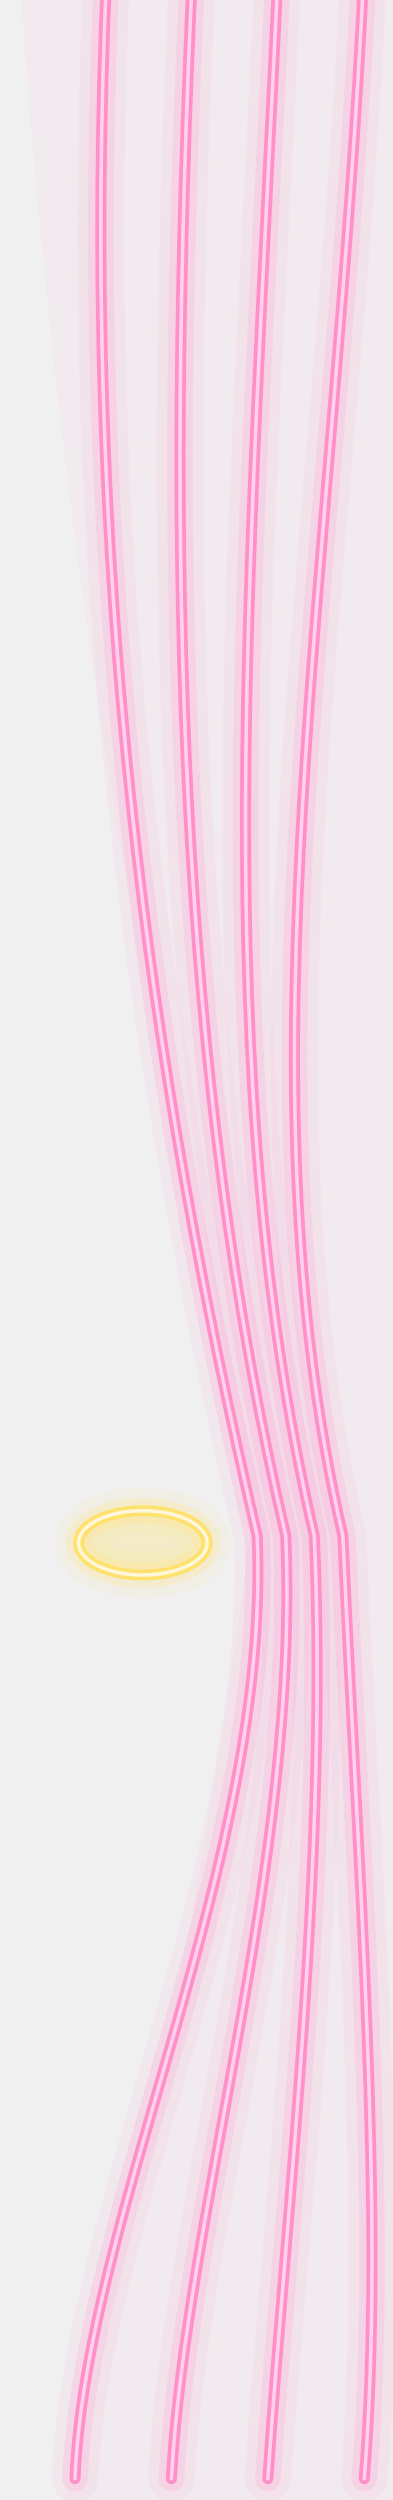
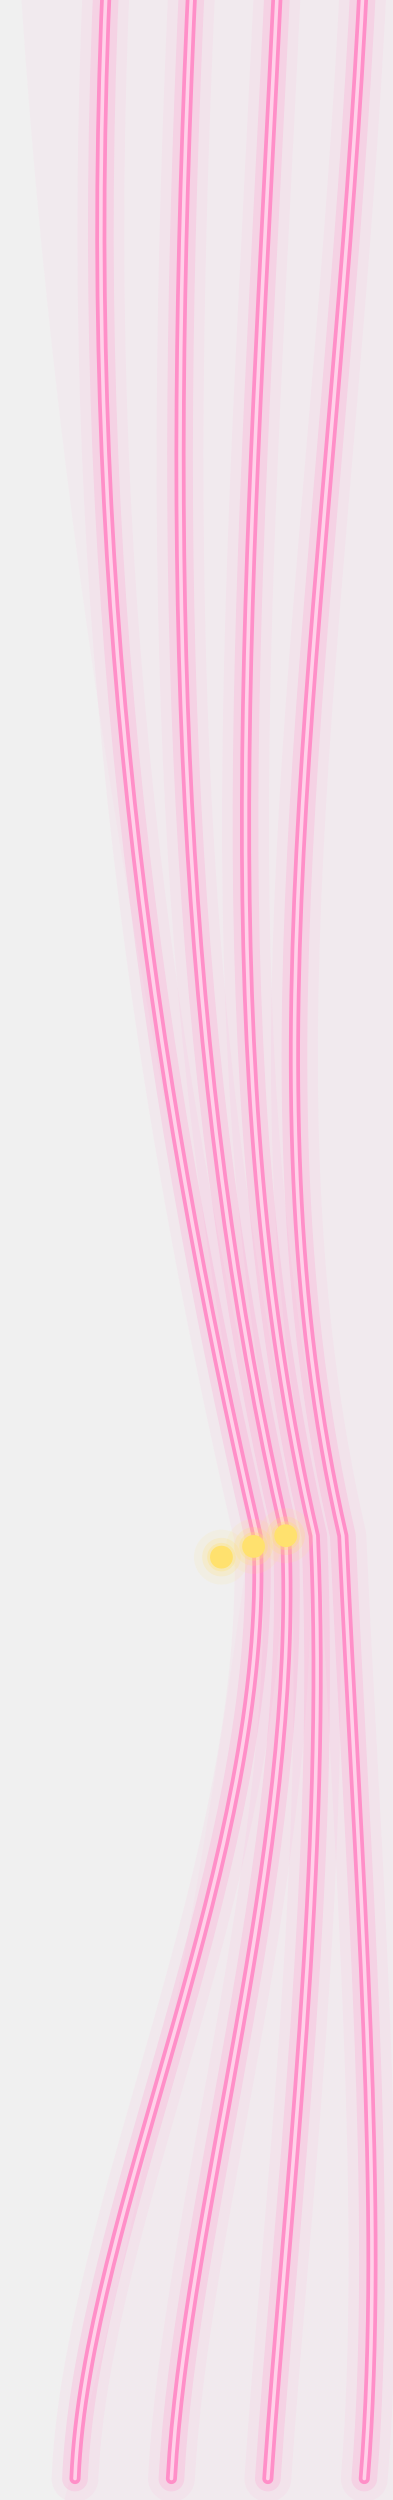
<svg xmlns="http://www.w3.org/2000/svg" viewBox="0 0 110 700">
  <path d="M110 700L18 700C40 620 58 520 70 430C50 330 18 180 6 0L110 0Z" fill="#FF8FC8" fill-opacity="0.07" />
  <path d="M102 -10C94 160 66 300 96 430C100 520 108 620 102 694" fill="none" stroke="#FF8FC8" stroke-width="13.1" stroke-linecap="round" stroke-linejoin="round" stroke-opacity="0.08" />
  <path d="M102 -10C94 160 66 300 96 430C100 520 108 620 102 694" fill="none" stroke="#FF8FC8" stroke-width="7.2" stroke-linecap="round" stroke-linejoin="round" stroke-opacity="0.20" />
  <path d="M102 -10C94 160 66 300 96 430C100 520 108 620 102 694" fill="none" stroke="#FF8FC8" stroke-width="3.1" stroke-linecap="round" stroke-linejoin="round" />
  <path d="M102 -10C94 160 66 300 96 430C100 520 108 620 102 694" fill="none" stroke="#FFFFFF" stroke-width="1" stroke-linecap="round" stroke-linejoin="round" stroke-opacity="0.60" />
  <path d="M78 -10C70 160 58 300 88 430C92 520 80 620 75 694" fill="none" stroke="#FF8FC8" stroke-width="13.1" stroke-linecap="round" stroke-linejoin="round" stroke-opacity="0.08" />
  <path d="M78 -10C70 160 58 300 88 430C92 520 80 620 75 694" fill="none" stroke="#FF8FC8" stroke-width="7.2" stroke-linecap="round" stroke-linejoin="round" stroke-opacity="0.20" />
  <path d="M78 -10C70 160 58 300 88 430C92 520 80 620 75 694" fill="none" stroke="#FF8FC8" stroke-width="3.1" stroke-linecap="round" stroke-linejoin="round" />
  <path d="M78 -10C70 160 58 300 88 430C92 520 80 620 75 694" fill="none" stroke="#FFFFFF" stroke-width="1" stroke-linecap="round" stroke-linejoin="round" stroke-opacity="0.60" />
  <path d="M54 -10C46 160 50 300 80 430C84 520 52 620 48 694" fill="none" stroke="#FF8FC8" stroke-width="13.1" stroke-linecap="round" stroke-linejoin="round" stroke-opacity="0.08" />
  <path d="M54 -10C46 160 50 300 80 430C84 520 52 620 48 694" fill="none" stroke="#FF8FC8" stroke-width="7.2" stroke-linecap="round" stroke-linejoin="round" stroke-opacity="0.20" />
  <path d="M54 -10C46 160 50 300 80 430C84 520 52 620 48 694" fill="none" stroke="#FF8FC8" stroke-width="3.1" stroke-linecap="round" stroke-linejoin="round" />
  <path d="M54 -10C46 160 50 300 80 430C84 520 52 620 48 694" fill="none" stroke="#FFFFFF" stroke-width="1" stroke-linecap="round" stroke-linejoin="round" stroke-opacity="0.60" />
  <path d="M30 -10C22 160 42 300 72 430C76 520 24 620 21 694" fill="none" stroke="#FF8FC8" stroke-width="13.1" stroke-linecap="round" stroke-linejoin="round" stroke-opacity="0.08" />
  <path d="M30 -10C22 160 42 300 72 430C76 520 24 620 21 694" fill="none" stroke="#FF8FC8" stroke-width="7.2" stroke-linecap="round" stroke-linejoin="round" stroke-opacity="0.20" />
  <path d="M30 -10C22 160 42 300 72 430C76 520 24 620 21 694" fill="none" stroke="#FF8FC8" stroke-width="3.1" stroke-linecap="round" stroke-linejoin="round" />
  <path d="M30 -10C22 160 42 300 72 430C76 520 24 620 21 694" fill="none" stroke="#FFFFFF" stroke-width="1" stroke-linecap="round" stroke-linejoin="round" stroke-opacity="0.60" />
-   <path d="M58 432C58 437 49.9 441 40 441C30.1 441 22 437 22 432C22 427 30.1 423 40 423C49.9 423 58 427 58 432Z" fill="#FFE16E" fill-opacity="0.30" />
-   <path d="M58 432C58 437 49.9 441 40 441C30.1 441 22 437 22 432C22 427 30.1 423 40 423C49.9 423 58 427 58 432Z" fill="none" stroke="#FFE16E" stroke-width="13.1" stroke-linecap="round" stroke-linejoin="round" stroke-opacity="0.08" />
-   <path d="M58 432C58 437 49.9 441 40 441C30.1 441 22 437 22 432C22 427 30.1 423 40 423C49.9 423 58 427 58 432Z" fill="none" stroke="#FFE16E" stroke-width="7.2" stroke-linecap="round" stroke-linejoin="round" stroke-opacity="0.20" />
-   <path d="M58 432C58 437 49.9 441 40 441C30.1 441 22 437 22 432C22 427 30.1 423 40 423C49.9 423 58 427 58 432Z" fill="none" stroke="#FFE16E" stroke-width="3.1" stroke-linecap="round" stroke-linejoin="round" />
-   <path d="M58 432C58 437 49.9 441 40 441C30.1 441 22 437 22 432C22 427 30.1 423 40 423C49.9 423 58 427 58 432Z" fill="none" stroke="#FFFFFF" stroke-width="1" stroke-linecap="round" stroke-linejoin="round" stroke-opacity="0.75" />
+   <path d="M87.7 430C87.7 434.2 84.2 437.7 80 437.7C75.8 437.7 72.3 434.2 72.3 430C72.3 425.8 75.8 422.3 80 422.3C84.2 422.3 87.7 425.8 87.7 430Z" fill="#FFE16E" fill-opacity="0.10" />
+   <path d="M85.4 430C85.4 433 83 435.4 80 435.4C77 435.4 74.6 433 74.6 430C74.6 427 77 424.6 80 424.6C83 424.6 85.4 427 85.4 430Z" fill="#FFE16E" fill-opacity="0.18" />
+   <path d="M84 430C84 432.2 82.2 434 80 434C77.8 434 76 432.2 76 430C76 427.8 77.8 426 80 426C82.2 426 84 427.8 84 430Z" fill="#FFE16E" fill-opacity="0.30" />
+   <path d="M83.2 430C83.2 431.8 81.8 433.2 80 433.2C78.2 433.2 76.8 431.8 76.8 430C76.8 428.2 78.2 426.8 80 426.8C81.8 426.8 83.2 428.2 83.2 430Z" fill="#FFE16E" />
+   <path d="M78.7 433C78.7 437.2 75.2 440.7 71 440.7C66.8 440.7 63.3 437.2 63.3 433C63.3 428.8 66.8 425.3 71 425.3C75.2 425.3 78.7 428.8 78.7 433Z" fill="#FFE16E" fill-opacity="0.10" />
+   <path d="M76.4 433C76.4 436 74 438.4 71 438.4C68 438.4 65.6 436 65.6 433C65.6 430 68 427.6 71 427.6C74 427.6 76.4 430 76.4 433Z" fill="#FFE16E" fill-opacity="0.18" />
+   <path d="M75 433C75 435.2 73.2 437 71 437C68.8 437 67 435.2 67 433C67 430.8 68.8 429 71 429C73.2 429 75 430.8 75 433Z" fill="#FFE16E" fill-opacity="0.30" />
+   <path d="M74.2 433C74.2 434.8 72.8 436.2 71 436.2C69.2 436.2 67.8 434.8 67.8 433C67.8 431.2 69.2 429.8 71 429.8C72.8 429.8 74.2 431.2 74.2 433Z" fill="#FFE16E" />
+   <path d="M69.7 436C69.7 440.2 66.2 443.7 62 443.7C57.8 443.7 54.3 440.2 54.3 436C54.3 431.8 57.8 428.3 62 428.3C66.2 428.3 69.7 431.8 69.7 436Z" fill="#FFE16E" fill-opacity="0.10" />
+   <path d="M67.4 436C67.4 439 65 441.4 62 441.4C59 441.4 56.6 439 56.6 436C56.6 433 59 430.6 62 430.6C65 430.6 67.4 433 67.4 436Z" fill="#FFE16E" fill-opacity="0.18" />
+   <path d="M66 436C66 438.2 64.2 440 62 440C59.8 440 58 438.2 58 436C58 433.8 59.8 432 62 432C64.2 432 66 433.8 66 436Z" fill="#FFE16E" fill-opacity="0.30" />
+   <path d="M65.2 436C65.2 437.8 63.8 439.2 62 439.2C60.2 439.2 58.8 437.8 58.8 436C58.8 434.2 60.2 432.8 62 432.8C63.8 432.8 65.2 434.2 65.2 436Z" fill="#FFE16E" />
</svg>
